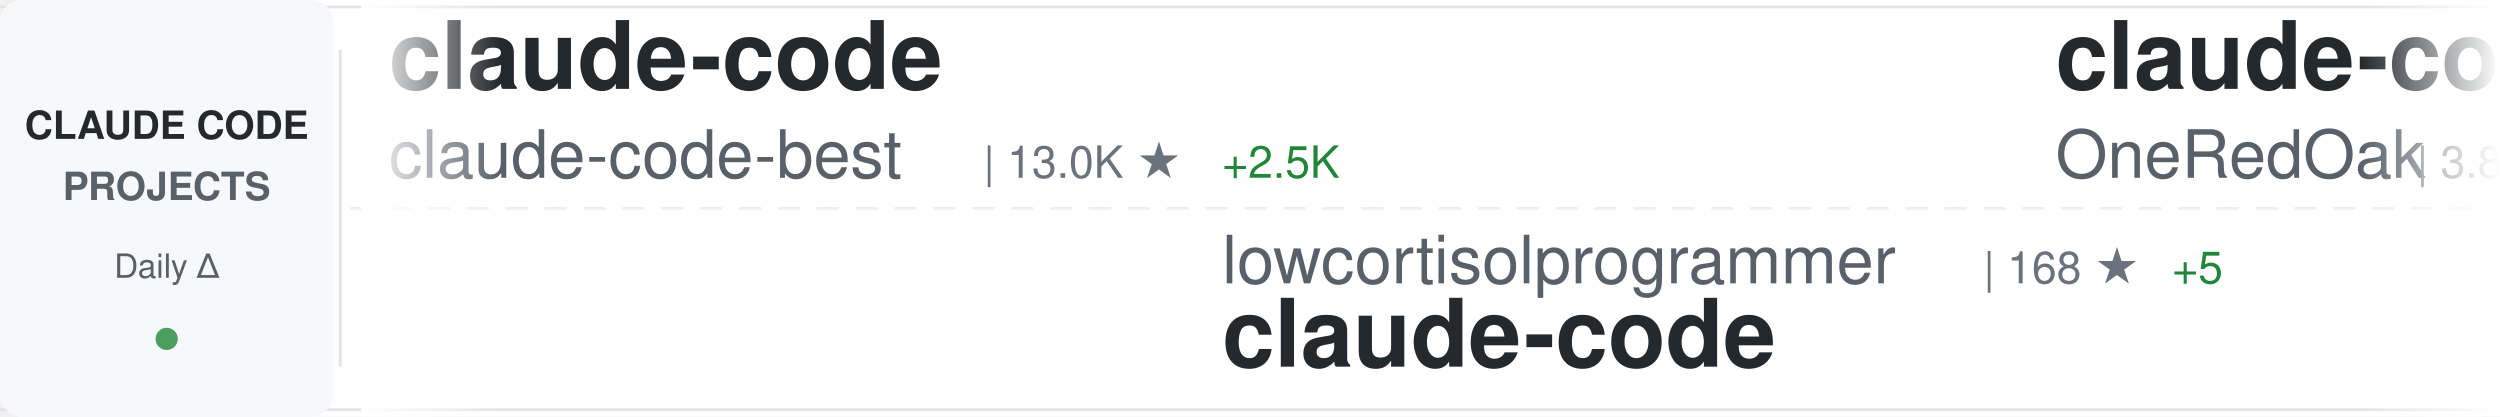
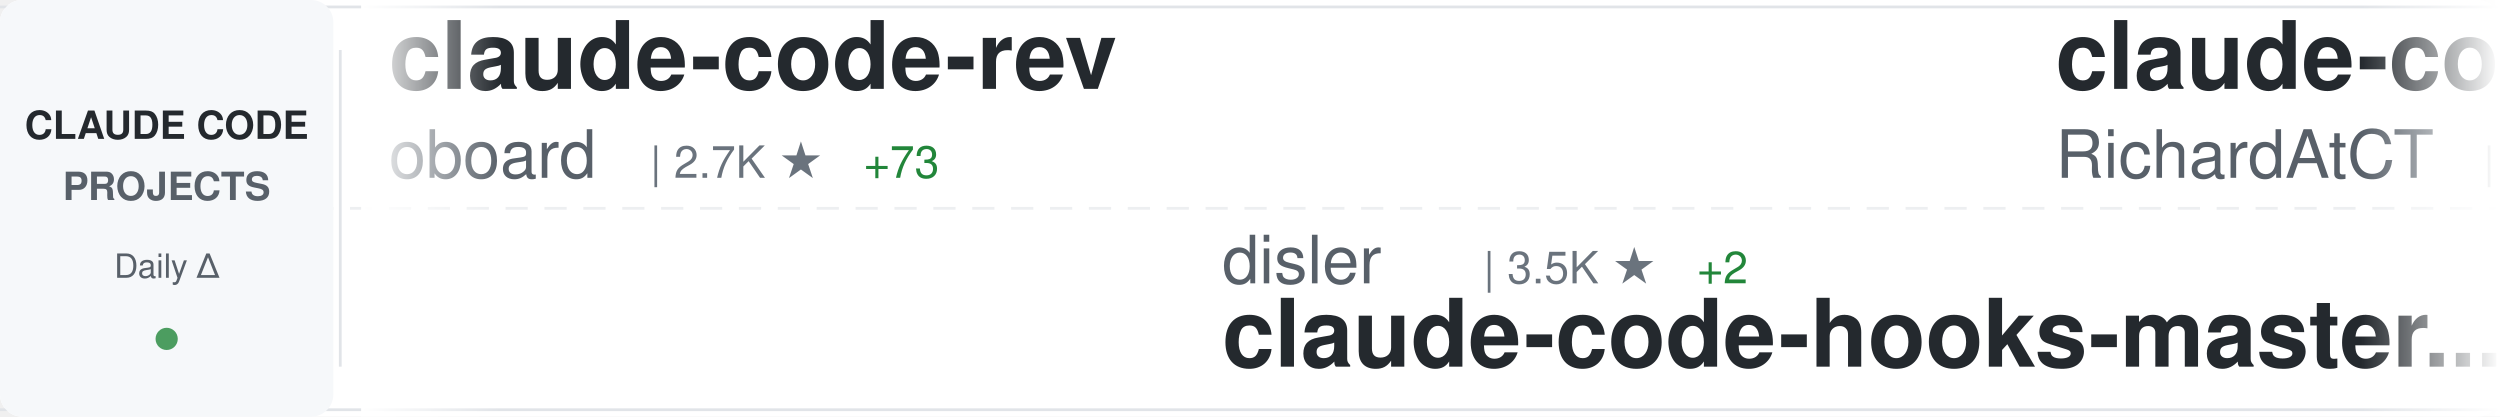
<svg xmlns="http://www.w3.org/2000/svg" width="900" height="150">
  <defs>
    <linearGradient id="awesomeLeftFade" x1="0%" y1="0%" x2="100%" y2="0%">
      <stop offset="0%" style="stop-color:#ffffff;stop-opacity:1" />
      <stop offset="100%" style="stop-color:#ffffff;stop-opacity:0" />
    </linearGradient>
    <linearGradient id="awesomeRightFade" x1="0%" y1="0%" x2="100%" y2="0%">
      <stop offset="0%" style="stop-color:#ffffff;stop-opacity:0" />
      <stop offset="100%" style="stop-color:#ffffff;stop-opacity:1" />
    </linearGradient>
  </defs>
  <rect width="900" height="150" fill="#ffffff" rx="8" />
  <rect x="0" y="2" width="900" height="1" fill="#e1e4e8" />
  <rect x="0" y="147" width="900" height="1" fill="#e1e4e8" />
  <line x1="0" y1="75" x2="900" y2="75" stroke="#e1e4e8" stroke-width="1" stroke-dasharray="8 6" opacity="0.6" />
  <rect x="0" y="0" width="120" height="150" fill="#f6f8fa" rx="8" />
  <text x="60" y="50" font-family="-apple-system, BlinkMacSystemFont, 'Segoe UI', Helvetica, Arial, sans-serif" font-size="14" font-weight="600" fill="#24292e" text-anchor="middle">CLAUDE CODE</text>
  <text x="60" y="72" font-family="-apple-system, BlinkMacSystemFont, 'Segoe UI', Helvetica, Arial, sans-serif" font-size="14" font-weight="600" fill="#586069" text-anchor="middle">PROJECTS</text>
  <text x="60" y="100" font-family="-apple-system, BlinkMacSystemFont, 'Segoe UI', Helvetica, Arial, sans-serif" font-size="12" font-weight="500" fill="#586069" text-anchor="middle">Daily Δ</text>
  <circle cx="60" cy="122" r="4" fill="#22863a" opacity="0.8" />
  <rect x="122" y="18" width="1" height="114" fill="#e1e4e8" />
  <clipPath id="awesomeTickerClip">
    <rect x="130" y="0" width="770" height="150" />
  </clipPath>
  <g clip-path="url(#awesomeTickerClip)">
    <g id="awesomeTickerItems">
      <animateTransform attributeName="transform" attributeType="XML" type="translate" from="0 0" to="-3000 0" dur="54s" repeatCount="indefinite" />
      <g transform="translate(0, 0)">
-         <text x="140" y="32" font-family="-apple-system, BlinkMacSystemFont, 'Segoe UI', Helvetica, Arial, sans-serif" font-size="34" font-weight="600" fill="#24292e">claude-code</text>
-         <text x="140" y="64" font-family="-apple-system, BlinkMacSystemFont, 'Segoe UI', Helvetica, Arial, sans-serif" font-size="24" font-weight="400" fill="#586069">claude-code-best</text>
-         <text x="354" y="64" font-family="-apple-system, BlinkMacSystemFont, 'Segoe UI', Helvetica, Arial, sans-serif" font-size="16" font-weight="500" fill="#6a737d">| 13.0K ★</text>
-         <text x="440" y="64" font-family="-apple-system, BlinkMacSystemFont, 'Segoe UI', Helvetica, Arial, sans-serif" font-size="16" font-weight="500" fill="#22863a"> +2.5K</text>
+         <text x="140" y="32" font-family="-apple-system, BlinkMacSystemFont, 'Segoe UI', Helvetica, Arial, sans-serif" font-size="34" font-weight="600" fill="#24292e">claude-code-rev</text>
+         <text x="140" y="64" font-family="-apple-system, BlinkMacSystemFont, 'Segoe UI', Helvetica, Arial, sans-serif" font-size="24" font-weight="400" fill="#586069">oboard</text>
+         <text x="234" y="64" font-family="-apple-system, BlinkMacSystemFont, 'Segoe UI', Helvetica, Arial, sans-serif" font-size="16" font-weight="500" fill="#6a737d">| 2.7K ★</text>
+         <text x="311" y="64" font-family="-apple-system, BlinkMacSystemFont, 'Segoe UI', Helvetica, Arial, sans-serif" font-size="16" font-weight="500" fill="#22863a"> +73</text>
      </g>
      <g transform="translate(300, 0)">
-         <text x="140" y="102" font-family="-apple-system, BlinkMacSystemFont, 'Segoe UI', Helvetica, Arial, sans-serif" font-size="24" font-weight="400" fill="#586069">lowcortisolprogrammer</text>
-         <text x="414" y="102" font-family="-apple-system, BlinkMacSystemFont, 'Segoe UI', Helvetica, Arial, sans-serif" font-size="16" font-weight="500" fill="#6a737d">| 168 ★</text>
-         <text x="482" y="102" font-family="-apple-system, BlinkMacSystemFont, 'Segoe UI', Helvetica, Arial, sans-serif" font-size="16" font-weight="500" fill="#22863a"> +5</text>
-         <text x="140" y="132" font-family="-apple-system, BlinkMacSystemFont, 'Segoe UI', Helvetica, Arial, sans-serif" font-size="34" font-weight="600" fill="#24292e">claude-code</text>
+         <text x="140" y="102" font-family="-apple-system, BlinkMacSystemFont, 'Segoe UI', Helvetica, Arial, sans-serif" font-size="24" font-weight="400" fill="#586069">disler</text>
+         <text x="234" y="102" font-family="-apple-system, BlinkMacSystemFont, 'Segoe UI', Helvetica, Arial, sans-serif" font-size="16" font-weight="500" fill="#6a737d">| 3.5K ★</text>
+         <text x="311" y="102" font-family="-apple-system, BlinkMacSystemFont, 'Segoe UI', Helvetica, Arial, sans-serif" font-size="16" font-weight="500" fill="#22863a"> +2</text>
+         <text x="140" y="132" font-family="-apple-system, BlinkMacSystemFont, 'Segoe UI', Helvetica, Arial, sans-serif" font-size="34" font-weight="600" fill="#24292e">claude-code-hooks-master...</text>
      </g>
      <g transform="translate(600, 0)">
-         <text x="140" y="32" font-family="-apple-system, BlinkMacSystemFont, 'Segoe UI', Helvetica, Arial, sans-serif" font-size="34" font-weight="600" fill="#24292e">claude-code-workflows</text>
-         <text x="140" y="64" font-family="-apple-system, BlinkMacSystemFont, 'Segoe UI', Helvetica, Arial, sans-serif" font-size="24" font-weight="400" fill="#586069">OneRedOak</text>
-         <text x="270" y="64" font-family="-apple-system, BlinkMacSystemFont, 'Segoe UI', Helvetica, Arial, sans-serif" font-size="16" font-weight="500" fill="#6a737d">| 3.8K ★</text>
+         <text x="140" y="32" font-family="-apple-system, BlinkMacSystemFont, 'Segoe UI', Helvetica, Arial, sans-serif" font-size="34" font-weight="600" fill="#24292e">claude-code-telegram</text>
+         <text x="140" y="64" font-family="-apple-system, BlinkMacSystemFont, 'Segoe UI', Helvetica, Arial, sans-serif" font-size="24" font-weight="400" fill="#586069">RichardAtCT</text>
+         <text x="294" y="64" font-family="-apple-system, BlinkMacSystemFont, 'Segoe UI', Helvetica, Arial, sans-serif" font-size="16" font-weight="500" fill="#6a737d">| 2.3K ★</text>
+         <text x="371" y="64" font-family="-apple-system, BlinkMacSystemFont, 'Segoe UI', Helvetica, Arial, sans-serif" font-size="16" font-weight="500" fill="#22863a"> +9</text>
      </g>
      <g transform="translate(900, 0)">
-         <text x="140" y="102" font-family="-apple-system, BlinkMacSystemFont, 'Segoe UI', Helvetica, Arial, sans-serif" font-size="24" font-weight="400" fill="#586069">mehmoodosman</text>
-         <text x="306" y="102" font-family="-apple-system, BlinkMacSystemFont, 'Segoe UI', Helvetica, Arial, sans-serif" font-size="16" font-weight="500" fill="#6a737d">| 127 ★</text>
-         <text x="374" y="102" font-family="-apple-system, BlinkMacSystemFont, 'Segoe UI', Helvetica, Arial, sans-serif" font-size="16" font-weight="500" fill="#22863a"> +14</text>
-         <text x="140" y="132" font-family="-apple-system, BlinkMacSystemFont, 'Segoe UI', Helvetica, Arial, sans-serif" font-size="34" font-weight="600" fill="#24292e">claude-code</text>
+         <text x="140" y="102" font-family="-apple-system, BlinkMacSystemFont, 'Segoe UI', Helvetica, Arial, sans-serif" font-size="24" font-weight="400" fill="#586069">edmund-io</text>
+         <text x="270" y="102" font-family="-apple-system, BlinkMacSystemFont, 'Segoe UI', Helvetica, Arial, sans-serif" font-size="16" font-weight="500" fill="#6a737d">| 1.4K ★</text>
+         <text x="347" y="102" font-family="-apple-system, BlinkMacSystemFont, 'Segoe UI', Helvetica, Arial, sans-serif" font-size="16" font-weight="500" fill="#22863a"> +1</text>
+         <text x="140" y="132" font-family="-apple-system, BlinkMacSystemFont, 'Segoe UI', Helvetica, Arial, sans-serif" font-size="34" font-weight="600" fill="#24292e">edmunds-claude-code</text>
      </g>
      <g transform="translate(1200, 0)">
-         <text x="140" y="32" font-family="-apple-system, BlinkMacSystemFont, 'Segoe UI', Helvetica, Arial, sans-serif" font-size="34" font-weight="600" fill="#24292e">ralph</text>
-         <text x="140" y="64" font-family="-apple-system, BlinkMacSystemFont, 'Segoe UI', Helvetica, Arial, sans-serif" font-size="24" font-weight="400" fill="#586069">snarktank</text>
-         <text x="270" y="64" font-family="-apple-system, BlinkMacSystemFont, 'Segoe UI', Helvetica, Arial, sans-serif" font-size="16" font-weight="500" fill="#6a737d">| 14.3K ★</text>
-         <text x="356" y="64" font-family="-apple-system, BlinkMacSystemFont, 'Segoe UI', Helvetica, Arial, sans-serif" font-size="16" font-weight="500" fill="#22863a"> +65</text>
+         <text x="140" y="32" font-family="-apple-system, BlinkMacSystemFont, 'Segoe UI', Helvetica, Arial, sans-serif" font-size="34" font-weight="600" fill="#24292e">claude-code-showcase</text>
+         <text x="140" y="64" font-family="-apple-system, BlinkMacSystemFont, 'Segoe UI', Helvetica, Arial, sans-serif" font-size="24" font-weight="400" fill="#586069">ChrisWiles</text>
+         <text x="282" y="64" font-family="-apple-system, BlinkMacSystemFont, 'Segoe UI', Helvetica, Arial, sans-serif" font-size="16" font-weight="500" fill="#6a737d">| 5.7K ★</text>
+         <text x="359" y="64" font-family="-apple-system, BlinkMacSystemFont, 'Segoe UI', Helvetica, Arial, sans-serif" font-size="16" font-weight="500" fill="#22863a"> +11</text>
      </g>
      <g transform="translate(1500, 0)">
-         <text x="140" y="102" font-family="-apple-system, BlinkMacSystemFont, 'Segoe UI', Helvetica, Arial, sans-serif" font-size="24" font-weight="400" fill="#586069">ding113</text>
-         <text x="246" y="102" font-family="-apple-system, BlinkMacSystemFont, 'Segoe UI', Helvetica, Arial, sans-serif" font-size="16" font-weight="500" fill="#6a737d">| 2.3K ★</text>
-         <text x="323" y="102" font-family="-apple-system, BlinkMacSystemFont, 'Segoe UI', Helvetica, Arial, sans-serif" font-size="16" font-weight="500" fill="#22863a"> +11</text>
-         <text x="140" y="132" font-family="-apple-system, BlinkMacSystemFont, 'Segoe UI', Helvetica, Arial, sans-serif" font-size="34" font-weight="600" fill="#24292e">claude-code-hub</text>
+         <text x="140" y="102" font-family="-apple-system, BlinkMacSystemFont, 'Segoe UI', Helvetica, Arial, sans-serif" font-size="24" font-weight="400" fill="#586069">Hyper66666</text>
+         <text x="282" y="102" font-family="-apple-system, BlinkMacSystemFont, 'Segoe UI', Helvetica, Arial, sans-serif" font-size="16" font-weight="500" fill="#6a737d">| 197 ★</text>
+         <text x="350" y="102" font-family="-apple-system, BlinkMacSystemFont, 'Segoe UI', Helvetica, Arial, sans-serif" font-size="16" font-weight="500" fill="#22863a"> +4</text>
+         <text x="140" y="132" font-family="-apple-system, BlinkMacSystemFont, 'Segoe UI', Helvetica, Arial, sans-serif" font-size="34" font-weight="600" fill="#24292e">claude-code-sourcemap</text>
      </g>
      <g transform="translate(1800, 0)">
-         <text x="140" y="32" font-family="-apple-system, BlinkMacSystemFont, 'Segoe UI', Helvetica, Arial, sans-serif" font-size="34" font-weight="600" fill="#24292e">claude-code-webui</text>
-         <text x="140" y="64" font-family="-apple-system, BlinkMacSystemFont, 'Segoe UI', Helvetica, Arial, sans-serif" font-size="24" font-weight="400" fill="#586069">sugyan</text>
-         <text x="234" y="64" font-family="-apple-system, BlinkMacSystemFont, 'Segoe UI', Helvetica, Arial, sans-serif" font-size="16" font-weight="500" fill="#6a737d">| 995 ★</text>
-         <text x="302" y="64" font-family="-apple-system, BlinkMacSystemFont, 'Segoe UI', Helvetica, Arial, sans-serif" font-size="16" font-weight="500" fill="#22863a"> +3</text>
+         <text x="140" y="32" font-family="-apple-system, BlinkMacSystemFont, 'Segoe UI', Helvetica, Arial, sans-serif" font-size="34" font-weight="600" fill="#24292e">claude-plugins-official</text>
+         <text x="140" y="64" font-family="-apple-system, BlinkMacSystemFont, 'Segoe UI', Helvetica, Arial, sans-serif" font-size="24" font-weight="400" fill="#586069">anthropics</text>
+         <text x="282" y="64" font-family="-apple-system, BlinkMacSystemFont, 'Segoe UI', Helvetica, Arial, sans-serif" font-size="16" font-weight="500" fill="#6a737d">| 16.0K ★</text>
+         <text x="368" y="64" font-family="-apple-system, BlinkMacSystemFont, 'Segoe UI', Helvetica, Arial, sans-serif" font-size="16" font-weight="500" fill="#22863a"> +72</text>
      </g>
      <g transform="translate(2100, 0)">
-         <text x="140" y="102" font-family="-apple-system, BlinkMacSystemFont, 'Segoe UI', Helvetica, Arial, sans-serif" font-size="24" font-weight="400" fill="#586069">obra</text>
-         <text x="210" y="102" font-family="-apple-system, BlinkMacSystemFont, 'Segoe UI', Helvetica, Arial, sans-serif" font-size="16" font-weight="500" fill="#6a737d">| 134.0K ★</text>
-         <text x="305" y="102" font-family="-apple-system, BlinkMacSystemFont, 'Segoe UI', Helvetica, Arial, sans-serif" font-size="16" font-weight="500" fill="#22863a"> +1.9K</text>
-         <text x="140" y="132" font-family="-apple-system, BlinkMacSystemFont, 'Segoe UI', Helvetica, Arial, sans-serif" font-size="34" font-weight="600" fill="#24292e">superpowers</text>
+         <text x="140" y="102" font-family="-apple-system, BlinkMacSystemFont, 'Segoe UI', Helvetica, Arial, sans-serif" font-size="24" font-weight="400" fill="#586069">AprilNEA</text>
+         <text x="258" y="102" font-family="-apple-system, BlinkMacSystemFont, 'Segoe UI', Helvetica, Arial, sans-serif" font-size="16" font-weight="500" fill="#6a737d">| 356 ★</text>
+         <text x="326" y="102" font-family="-apple-system, BlinkMacSystemFont, 'Segoe UI', Helvetica, Arial, sans-serif" font-size="16" font-weight="500" fill="#22863a"> +9</text>
+         <text x="140" y="132" font-family="-apple-system, BlinkMacSystemFont, 'Segoe UI', Helvetica, Arial, sans-serif" font-size="34" font-weight="600" fill="#24292e">claude-code-source</text>
      </g>
      <g transform="translate(2400, 0)">
-         <text x="140" y="32" font-family="-apple-system, BlinkMacSystemFont, 'Segoe UI', Helvetica, Arial, sans-serif" font-size="34" font-weight="600" fill="#24292e">Claude-Code-x-OpenClaw-G...</text>
-         <text x="140" y="64" font-family="-apple-system, BlinkMacSystemFont, 'Segoe UI', Helvetica, Arial, sans-serif" font-size="24" font-weight="400" fill="#586069">KimYx0207</text>
-         <text x="270" y="64" font-family="-apple-system, BlinkMacSystemFont, 'Segoe UI', Helvetica, Arial, sans-serif" font-size="16" font-weight="500" fill="#6a737d">| 2.9K ★</text>
-         <text x="347" y="64" font-family="-apple-system, BlinkMacSystemFont, 'Segoe UI', Helvetica, Arial, sans-serif" font-size="16" font-weight="500" fill="#22863a"> +71</text>
+         <text x="140" y="32" font-family="-apple-system, BlinkMacSystemFont, 'Segoe UI', Helvetica, Arial, sans-serif" font-size="34" font-weight="600" fill="#24292e">claude-code-proxy</text>
+         <text x="140" y="64" font-family="-apple-system, BlinkMacSystemFont, 'Segoe UI', Helvetica, Arial, sans-serif" font-size="24" font-weight="400" fill="#586069">1rgs</text>
+         <text x="210" y="64" font-family="-apple-system, BlinkMacSystemFont, 'Segoe UI', Helvetica, Arial, sans-serif" font-size="16" font-weight="500" fill="#6a737d">| 3.4K ★</text>
+         <text x="287" y="64" font-family="-apple-system, BlinkMacSystemFont, 'Segoe UI', Helvetica, Arial, sans-serif" font-size="16" font-weight="500" fill="#22863a"> +6</text>
      </g>
      <g transform="translate(2700, 0)">
-         <text x="140" y="102" font-family="-apple-system, BlinkMacSystemFont, 'Segoe UI', Helvetica, Arial, sans-serif" font-size="24" font-weight="400" fill="#586069">luyao618</text>
-         <text x="258" y="102" font-family="-apple-system, BlinkMacSystemFont, 'Segoe UI', Helvetica, Arial, sans-serif" font-size="16" font-weight="500" fill="#6a737d">| 796 ★</text>
-         <text x="326" y="102" font-family="-apple-system, BlinkMacSystemFont, 'Segoe UI', Helvetica, Arial, sans-serif" font-size="16" font-weight="500" fill="#22863a"> +705</text>
-         <text x="140" y="132" font-family="-apple-system, BlinkMacSystemFont, 'Segoe UI', Helvetica, Arial, sans-serif" font-size="34" font-weight="600" fill="#24292e">Claude-Code-Source-Study</text>
+         <text x="140" y="102" font-family="-apple-system, BlinkMacSystemFont, 'Segoe UI', Helvetica, Arial, sans-serif" font-size="24" font-weight="400" fill="#586069">guanshan</text>
+         <text x="258" y="102" font-family="-apple-system, BlinkMacSystemFont, 'Segoe UI', Helvetica, Arial, sans-serif" font-size="16" font-weight="500" fill="#6a737d">| 51 ★</text>
+         <text x="317" y="102" font-family="-apple-system, BlinkMacSystemFont, 'Segoe UI', Helvetica, Arial, sans-serif" font-size="16" font-weight="500" fill="#22863a"> +1</text>
+         <text x="140" y="132" font-family="-apple-system, BlinkMacSystemFont, 'Segoe UI', Helvetica, Arial, sans-serif" font-size="34" font-weight="600" fill="#24292e">ClaudeCode</text>
      </g>
      <g transform="translate(3000, 0)">
-         <text x="140" y="32" font-family="-apple-system, BlinkMacSystemFont, 'Segoe UI', Helvetica, Arial, sans-serif" font-size="34" font-weight="600" fill="#24292e">claude-code</text>
-         <text x="140" y="64" font-family="-apple-system, BlinkMacSystemFont, 'Segoe UI', Helvetica, Arial, sans-serif" font-size="24" font-weight="400" fill="#586069">claude-code-best</text>
-         <text x="354" y="64" font-family="-apple-system, BlinkMacSystemFont, 'Segoe UI', Helvetica, Arial, sans-serif" font-size="16" font-weight="500" fill="#6a737d">| 13.0K ★</text>
-         <text x="440" y="64" font-family="-apple-system, BlinkMacSystemFont, 'Segoe UI', Helvetica, Arial, sans-serif" font-size="16" font-weight="500" fill="#22863a"> +2.5K</text>
+         <text x="140" y="32" font-family="-apple-system, BlinkMacSystemFont, 'Segoe UI', Helvetica, Arial, sans-serif" font-size="34" font-weight="600" fill="#24292e">claude-code-rev</text>
+         <text x="140" y="64" font-family="-apple-system, BlinkMacSystemFont, 'Segoe UI', Helvetica, Arial, sans-serif" font-size="24" font-weight="400" fill="#586069">oboard</text>
+         <text x="234" y="64" font-family="-apple-system, BlinkMacSystemFont, 'Segoe UI', Helvetica, Arial, sans-serif" font-size="16" font-weight="500" fill="#6a737d">| 2.7K ★</text>
+         <text x="311" y="64" font-family="-apple-system, BlinkMacSystemFont, 'Segoe UI', Helvetica, Arial, sans-serif" font-size="16" font-weight="500" fill="#22863a"> +73</text>
      </g>
      <g transform="translate(3300, 0)">
-         <text x="140" y="102" font-family="-apple-system, BlinkMacSystemFont, 'Segoe UI', Helvetica, Arial, sans-serif" font-size="24" font-weight="400" fill="#586069">lowcortisolprogrammer</text>
-         <text x="414" y="102" font-family="-apple-system, BlinkMacSystemFont, 'Segoe UI', Helvetica, Arial, sans-serif" font-size="16" font-weight="500" fill="#6a737d">| 168 ★</text>
-         <text x="482" y="102" font-family="-apple-system, BlinkMacSystemFont, 'Segoe UI', Helvetica, Arial, sans-serif" font-size="16" font-weight="500" fill="#22863a"> +5</text>
-         <text x="140" y="132" font-family="-apple-system, BlinkMacSystemFont, 'Segoe UI', Helvetica, Arial, sans-serif" font-size="34" font-weight="600" fill="#24292e">claude-code</text>
+         <text x="140" y="102" font-family="-apple-system, BlinkMacSystemFont, 'Segoe UI', Helvetica, Arial, sans-serif" font-size="24" font-weight="400" fill="#586069">disler</text>
+         <text x="234" y="102" font-family="-apple-system, BlinkMacSystemFont, 'Segoe UI', Helvetica, Arial, sans-serif" font-size="16" font-weight="500" fill="#6a737d">| 3.5K ★</text>
+         <text x="311" y="102" font-family="-apple-system, BlinkMacSystemFont, 'Segoe UI', Helvetica, Arial, sans-serif" font-size="16" font-weight="500" fill="#22863a"> +2</text>
+         <text x="140" y="132" font-family="-apple-system, BlinkMacSystemFont, 'Segoe UI', Helvetica, Arial, sans-serif" font-size="34" font-weight="600" fill="#24292e">claude-code-hooks-master...</text>
      </g>
      <g transform="translate(3600, 0)">
-         <text x="140" y="32" font-family="-apple-system, BlinkMacSystemFont, 'Segoe UI', Helvetica, Arial, sans-serif" font-size="34" font-weight="600" fill="#24292e">claude-code-workflows</text>
-         <text x="140" y="64" font-family="-apple-system, BlinkMacSystemFont, 'Segoe UI', Helvetica, Arial, sans-serif" font-size="24" font-weight="400" fill="#586069">OneRedOak</text>
-         <text x="270" y="64" font-family="-apple-system, BlinkMacSystemFont, 'Segoe UI', Helvetica, Arial, sans-serif" font-size="16" font-weight="500" fill="#6a737d">| 3.8K ★</text>
+         <text x="140" y="32" font-family="-apple-system, BlinkMacSystemFont, 'Segoe UI', Helvetica, Arial, sans-serif" font-size="34" font-weight="600" fill="#24292e">claude-code-telegram</text>
+         <text x="140" y="64" font-family="-apple-system, BlinkMacSystemFont, 'Segoe UI', Helvetica, Arial, sans-serif" font-size="24" font-weight="400" fill="#586069">RichardAtCT</text>
+         <text x="294" y="64" font-family="-apple-system, BlinkMacSystemFont, 'Segoe UI', Helvetica, Arial, sans-serif" font-size="16" font-weight="500" fill="#6a737d">| 2.3K ★</text>
+         <text x="371" y="64" font-family="-apple-system, BlinkMacSystemFont, 'Segoe UI', Helvetica, Arial, sans-serif" font-size="16" font-weight="500" fill="#22863a"> +9</text>
      </g>
      <g transform="translate(3900, 0)">
-         <text x="140" y="102" font-family="-apple-system, BlinkMacSystemFont, 'Segoe UI', Helvetica, Arial, sans-serif" font-size="24" font-weight="400" fill="#586069">mehmoodosman</text>
-         <text x="306" y="102" font-family="-apple-system, BlinkMacSystemFont, 'Segoe UI', Helvetica, Arial, sans-serif" font-size="16" font-weight="500" fill="#6a737d">| 127 ★</text>
-         <text x="374" y="102" font-family="-apple-system, BlinkMacSystemFont, 'Segoe UI', Helvetica, Arial, sans-serif" font-size="16" font-weight="500" fill="#22863a"> +14</text>
-         <text x="140" y="132" font-family="-apple-system, BlinkMacSystemFont, 'Segoe UI', Helvetica, Arial, sans-serif" font-size="34" font-weight="600" fill="#24292e">claude-code</text>
+         <text x="140" y="102" font-family="-apple-system, BlinkMacSystemFont, 'Segoe UI', Helvetica, Arial, sans-serif" font-size="24" font-weight="400" fill="#586069">edmund-io</text>
+         <text x="270" y="102" font-family="-apple-system, BlinkMacSystemFont, 'Segoe UI', Helvetica, Arial, sans-serif" font-size="16" font-weight="500" fill="#6a737d">| 1.4K ★</text>
+         <text x="347" y="102" font-family="-apple-system, BlinkMacSystemFont, 'Segoe UI', Helvetica, Arial, sans-serif" font-size="16" font-weight="500" fill="#22863a"> +1</text>
+         <text x="140" y="132" font-family="-apple-system, BlinkMacSystemFont, 'Segoe UI', Helvetica, Arial, sans-serif" font-size="34" font-weight="600" fill="#24292e">edmunds-claude-code</text>
      </g>
    </g>
  </g>
  <rect x="130" y="0" width="50" height="150" fill="url(#awesomeLeftFade)" />
  <rect x="850" y="0" width="50" height="150" fill="url(#awesomeRightFade)" />
</svg>
